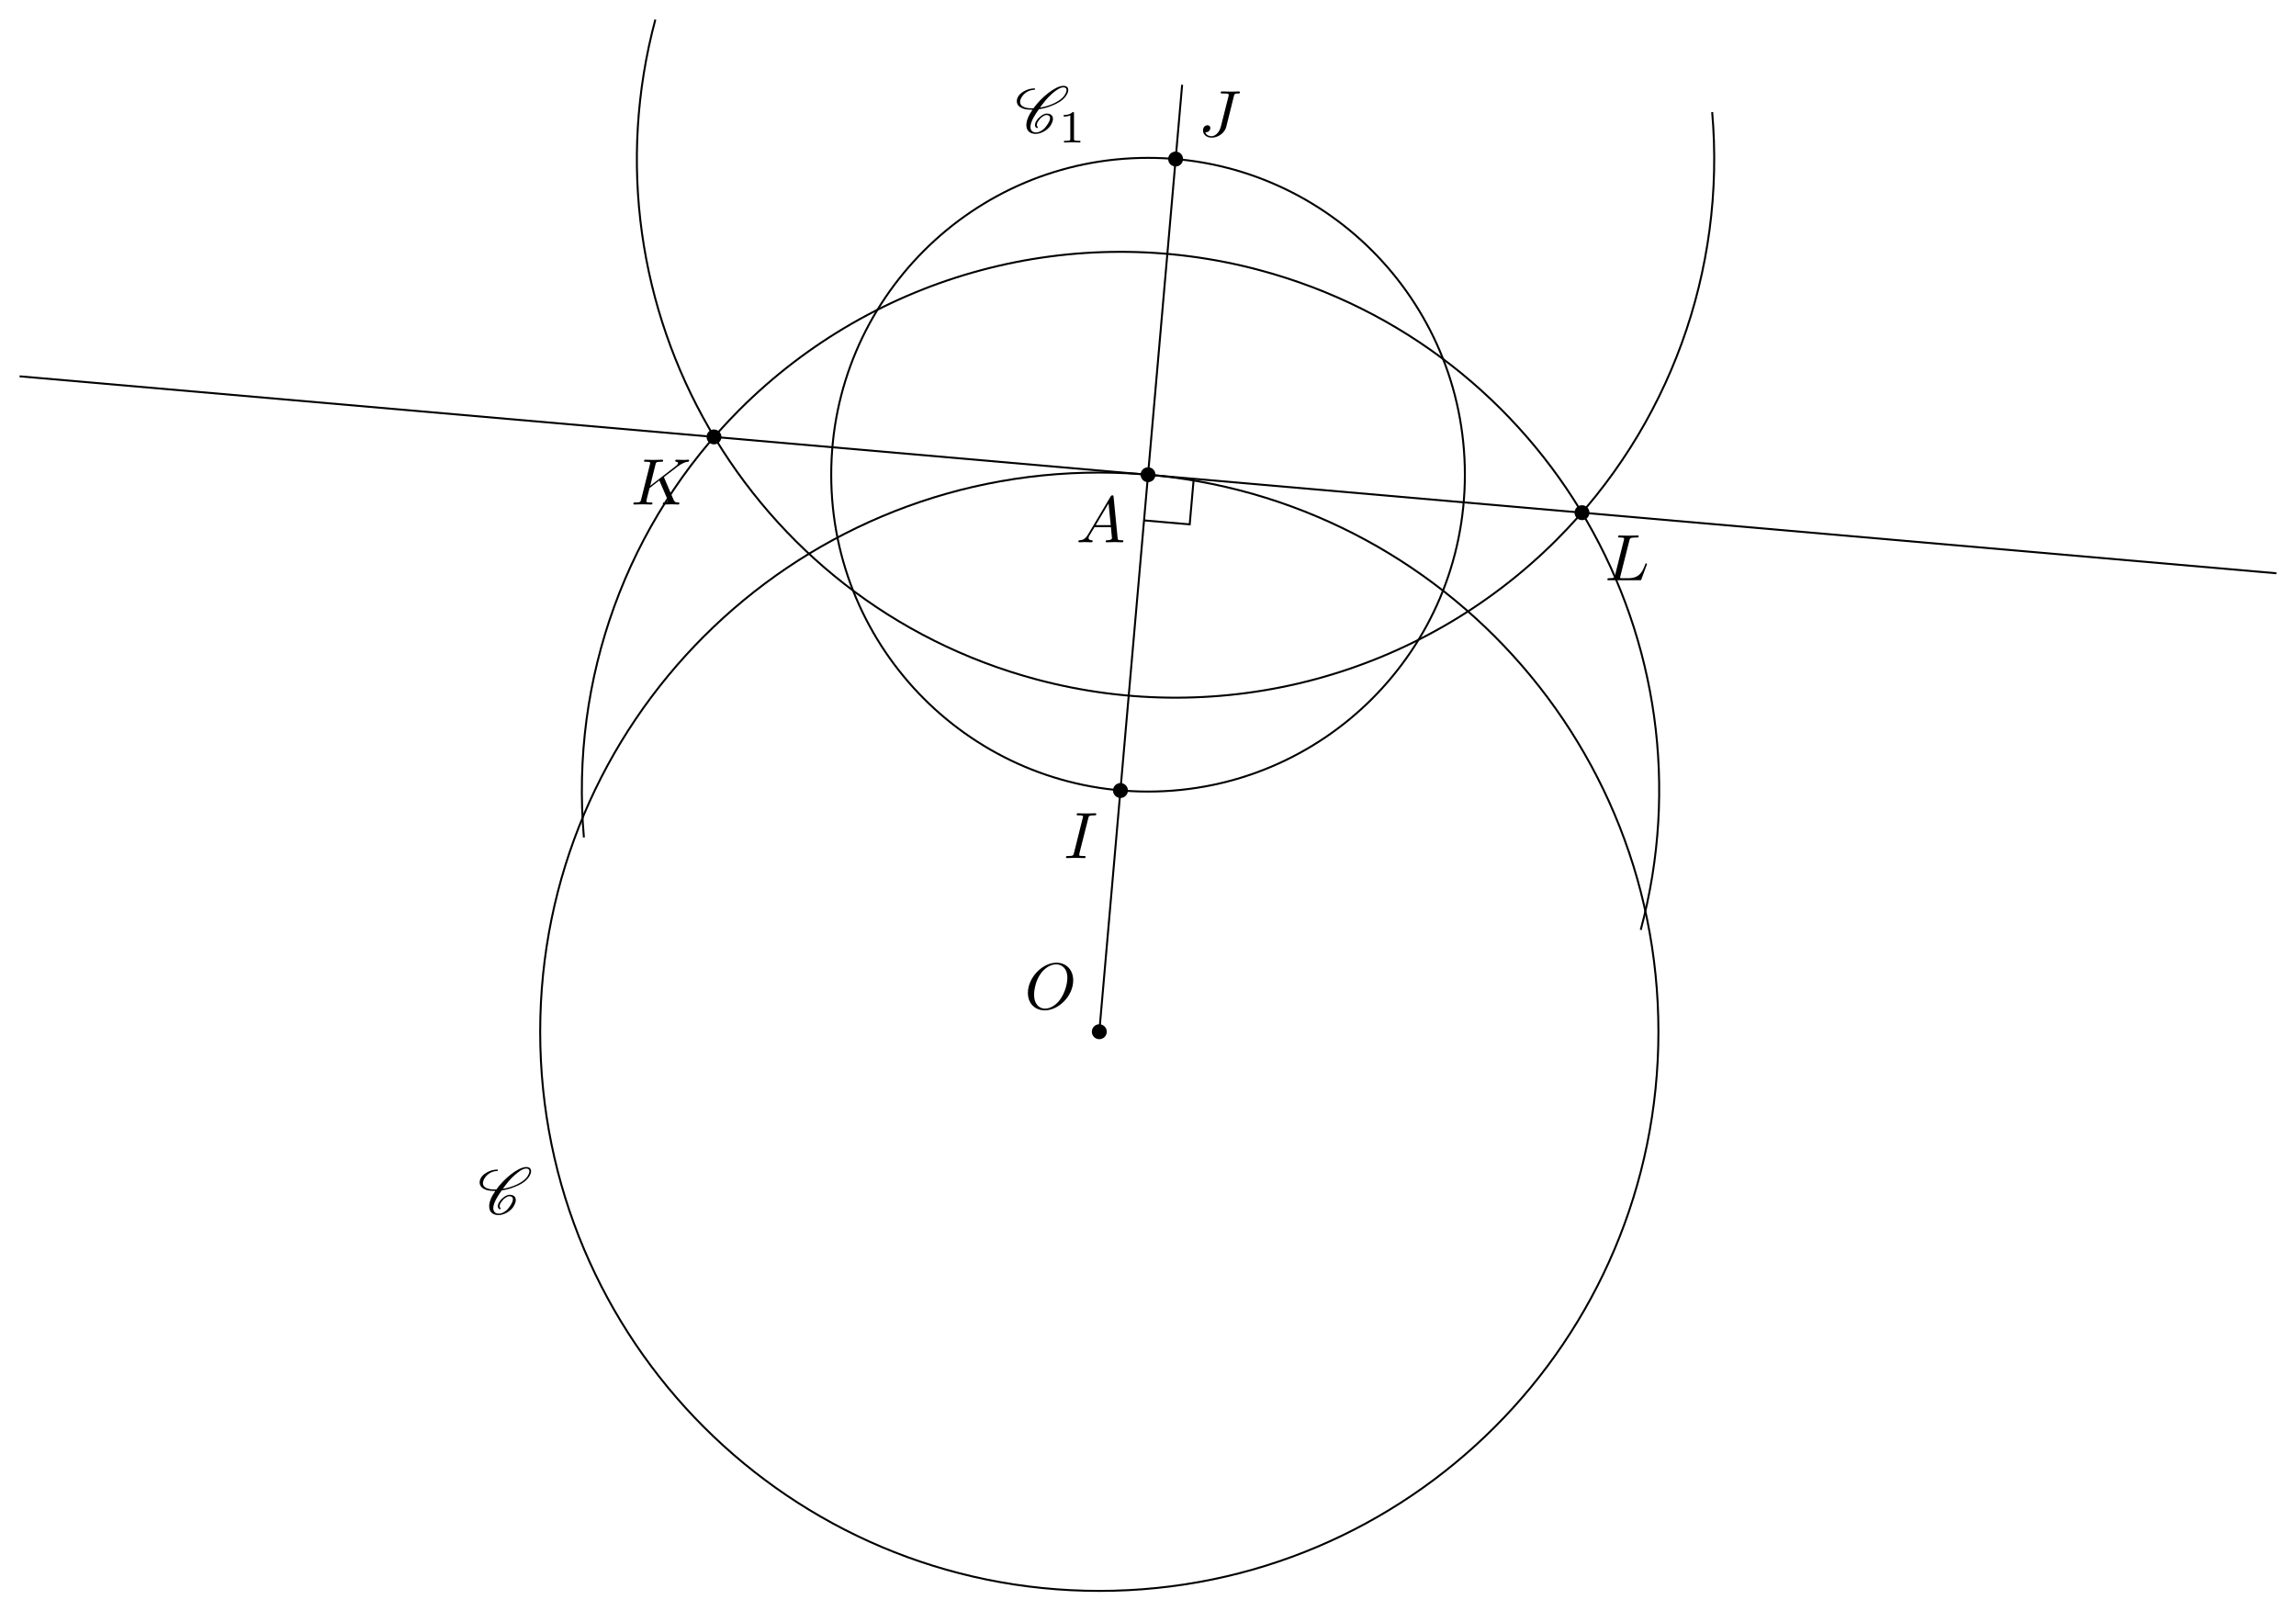
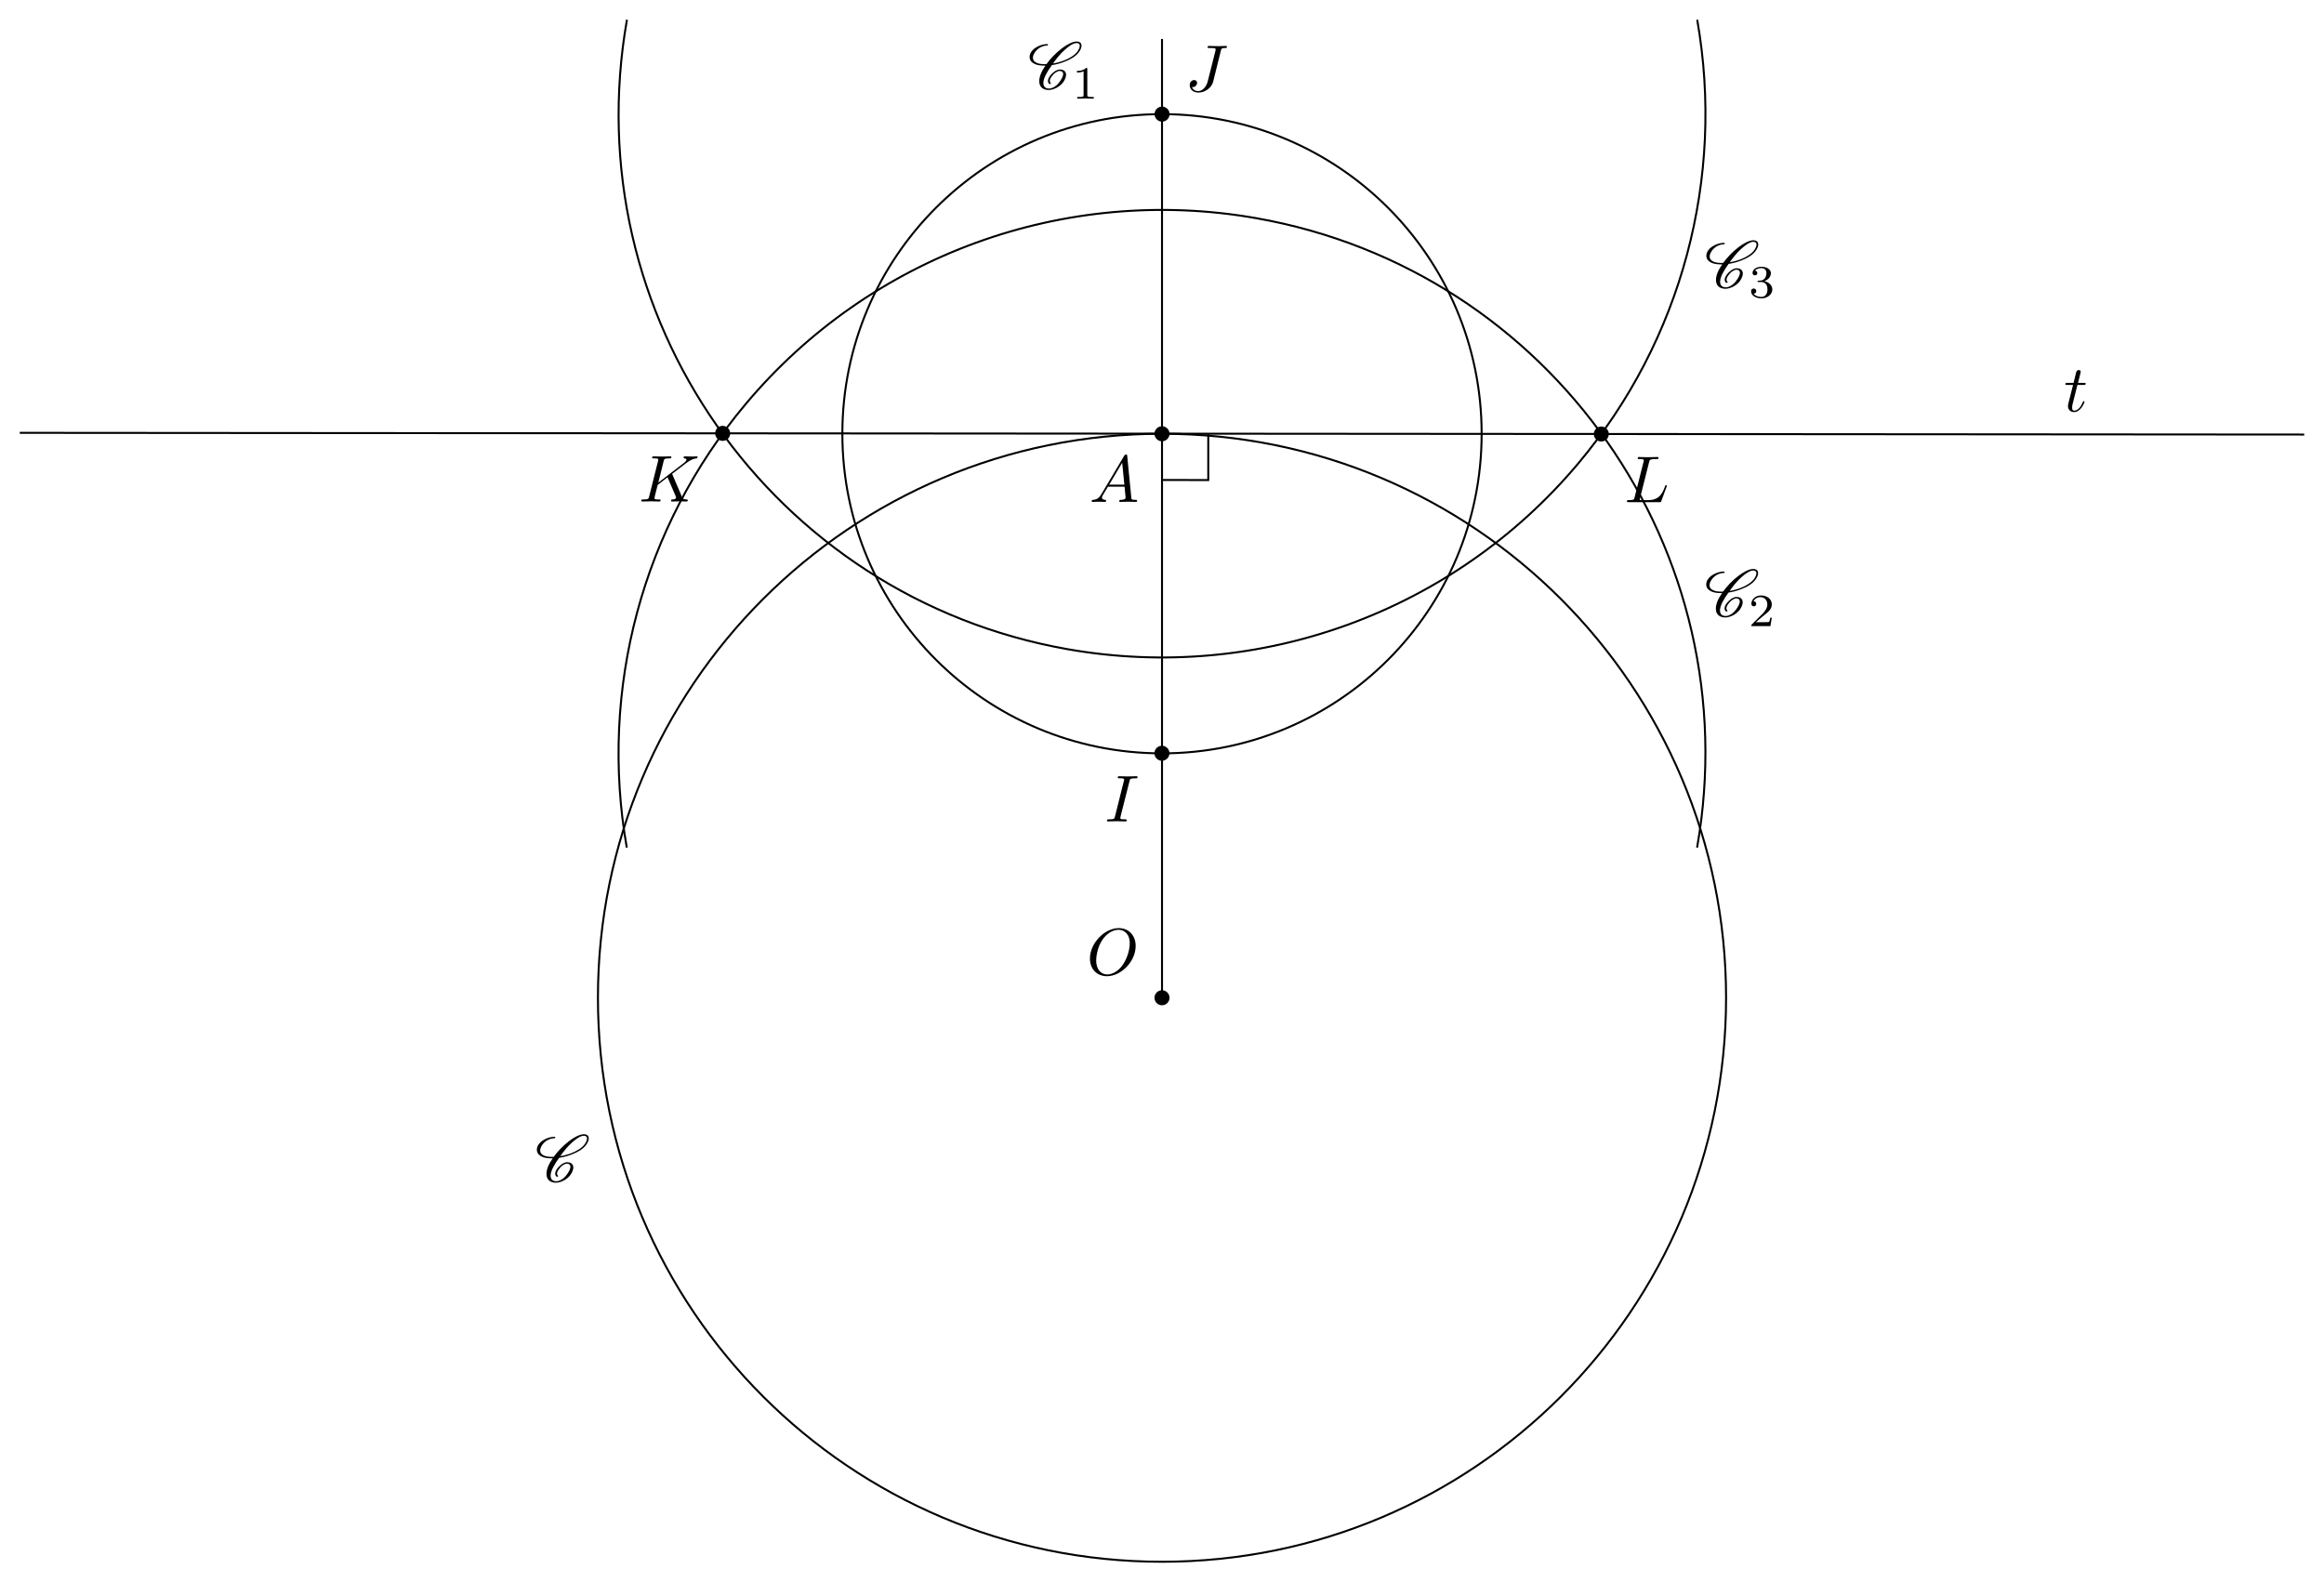
- <svg xmlns="http://www.w3.org/2000/svg" xmlns:xlink="http://www.w3.org/1999/xlink" width="349.216pt" height="244.936pt" viewBox="0 0 349.216 244.936">
+ <svg xmlns="http://www.w3.org/2000/svg" xmlns:xlink="http://www.w3.org/1999/xlink" width="350.371pt" height="238.465pt" viewBox="0 0 350.371 238.465">
  <defs>
    <g>
      <g id="glyph-0-0">
        <path d="M 7.375 -4.344 C 7.375 -5.953 6.312 -7.031 4.828 -7.031 C 2.688 -7.031 0.484 -4.766 0.484 -2.438 C 0.484 -0.781 1.609 0.219 3.047 0.219 C 5.156 0.219 7.375 -1.969 7.375 -4.344 Z M 3.094 -0.047 C 2.109 -0.047 1.422 -0.844 1.422 -2.156 C 1.422 -2.609 1.562 -4.062 2.328 -5.219 C 3.016 -6.266 3.984 -6.781 4.781 -6.781 C 5.594 -6.781 6.484 -6.219 6.484 -4.734 C 6.484 -4.016 6.219 -2.469 5.234 -1.234 C 4.75 -0.625 3.938 -0.047 3.094 -0.047 Z M 3.094 -0.047 " />
      </g>
      <g id="glyph-0-1">
        <path d="M 1.781 -1.141 C 1.391 -0.484 1 -0.344 0.562 -0.312 C 0.438 -0.297 0.344 -0.297 0.344 -0.109 C 0.344 -0.047 0.406 0 0.484 0 C 0.75 0 1.062 -0.031 1.328 -0.031 C 1.672 -0.031 2.016 0 2.328 0 C 2.391 0 2.516 0 2.516 -0.188 C 2.516 -0.297 2.438 -0.312 2.359 -0.312 C 2.141 -0.328 1.891 -0.406 1.891 -0.656 C 1.891 -0.781 1.953 -0.891 2.031 -1.031 L 2.797 -2.297 L 5.297 -2.297 C 5.312 -2.094 5.453 -0.734 5.453 -0.641 C 5.453 -0.344 4.938 -0.312 4.734 -0.312 C 4.594 -0.312 4.5 -0.312 4.5 -0.109 C 4.5 0 4.609 0 4.641 0 C 5.047 0 5.469 -0.031 5.875 -0.031 C 6.125 -0.031 6.766 0 7.016 0 C 7.062 0 7.188 0 7.188 -0.203 C 7.188 -0.312 7.094 -0.312 6.953 -0.312 C 6.344 -0.312 6.344 -0.375 6.312 -0.672 L 5.703 -6.891 C 5.688 -7.094 5.688 -7.141 5.516 -7.141 C 5.359 -7.141 5.312 -7.062 5.25 -6.969 Z M 2.984 -2.609 L 4.938 -5.906 L 5.266 -2.609 Z M 2.984 -2.609 " />
      </g>
      <g id="glyph-0-2">
        <path d="M 3.734 -6.047 C 3.812 -6.406 3.844 -6.5 4.641 -6.5 C 4.875 -6.5 4.953 -6.5 4.953 -6.688 C 4.953 -6.812 4.844 -6.812 4.812 -6.812 C 4.516 -6.812 3.781 -6.781 3.484 -6.781 C 3.188 -6.781 2.469 -6.812 2.156 -6.812 C 2.094 -6.812 1.969 -6.812 1.969 -6.609 C 1.969 -6.5 2.047 -6.5 2.25 -6.5 C 2.656 -6.5 2.938 -6.5 2.938 -6.312 C 2.938 -6.266 2.938 -6.234 2.906 -6.156 L 1.562 -0.781 C 1.469 -0.406 1.453 -0.312 0.656 -0.312 C 0.422 -0.312 0.344 -0.312 0.344 -0.109 C 0.344 0 0.453 0 0.484 0 C 0.781 0 1.5 -0.031 1.797 -0.031 C 2.094 -0.031 2.828 0 3.125 0 C 3.203 0 3.328 0 3.328 -0.188 C 3.328 -0.312 3.25 -0.312 3.031 -0.312 C 2.844 -0.312 2.797 -0.312 2.609 -0.328 C 2.391 -0.344 2.359 -0.391 2.359 -0.5 C 2.359 -0.578 2.375 -0.656 2.391 -0.734 Z M 3.734 -6.047 " />
      </g>
      <g id="glyph-0-3">
        <path d="M 5.391 -6.078 C 5.469 -6.406 5.5 -6.5 6.047 -6.5 C 6.203 -6.5 6.312 -6.5 6.312 -6.688 C 6.312 -6.781 6.25 -6.812 6.172 -6.812 C 5.922 -6.812 5.312 -6.781 5.062 -6.781 C 4.734 -6.781 3.922 -6.812 3.594 -6.812 C 3.516 -6.812 3.391 -6.812 3.391 -6.609 C 3.391 -6.5 3.469 -6.5 3.734 -6.5 C 3.953 -6.5 4.062 -6.5 4.312 -6.484 C 4.547 -6.453 4.609 -6.422 4.609 -6.281 C 4.609 -6.219 4.594 -6.156 4.578 -6.078 L 3.422 -1.5 C 3.188 -0.531 2.516 0 2 0 C 1.734 0 1.203 -0.094 1.047 -0.625 C 1.078 -0.609 1.141 -0.609 1.172 -0.609 C 1.562 -0.609 1.812 -0.953 1.812 -1.25 C 1.812 -1.562 1.547 -1.672 1.375 -1.672 C 1.203 -1.672 0.703 -1.547 0.703 -0.875 C 0.703 -0.25 1.234 0.219 2.031 0.219 C 2.938 0.219 3.984 -0.438 4.234 -1.422 Z M 5.391 -6.078 " />
      </g>
      <g id="glyph-0-4">
        <path d="M 5.078 -4.031 C 5.062 -4.062 5.031 -4.141 5.031 -4.172 C 5.031 -4.172 5.203 -4.312 5.312 -4.391 L 7.062 -5.734 C 8 -6.438 8.391 -6.469 8.688 -6.5 C 8.766 -6.516 8.859 -6.516 8.859 -6.703 C 8.859 -6.734 8.828 -6.812 8.75 -6.812 C 8.531 -6.812 8.281 -6.781 8.047 -6.781 C 7.688 -6.781 7.297 -6.812 6.938 -6.812 C 6.875 -6.812 6.75 -6.812 6.75 -6.609 C 6.75 -6.547 6.797 -6.516 6.875 -6.5 C 7.094 -6.484 7.172 -6.438 7.172 -6.297 C 7.172 -6.109 6.875 -5.875 6.812 -5.828 L 2.938 -2.844 L 3.734 -6.047 C 3.812 -6.406 3.844 -6.5 4.562 -6.5 C 4.812 -6.5 4.906 -6.5 4.906 -6.703 C 4.906 -6.781 4.828 -6.812 4.766 -6.812 C 4.484 -6.812 3.766 -6.781 3.484 -6.781 C 3.203 -6.781 2.5 -6.812 2.203 -6.812 C 2.141 -6.812 2 -6.812 2 -6.625 C 2 -6.5 2.094 -6.5 2.297 -6.5 C 2.422 -6.5 2.609 -6.484 2.719 -6.484 C 2.875 -6.453 2.938 -6.438 2.938 -6.312 C 2.938 -6.281 2.938 -6.25 2.906 -6.125 L 1.562 -0.781 C 1.469 -0.391 1.453 -0.312 0.656 -0.312 C 0.484 -0.312 0.375 -0.312 0.375 -0.125 C 0.375 0 0.5 0 0.531 0 C 0.812 0 1.516 -0.031 1.797 -0.031 C 2 -0.031 2.219 -0.016 2.438 -0.016 C 2.656 -0.016 2.875 0 3.078 0 C 3.156 0 3.281 0 3.281 -0.203 C 3.281 -0.312 3.188 -0.312 3 -0.312 C 2.625 -0.312 2.359 -0.312 2.359 -0.484 C 2.359 -0.562 2.406 -0.781 2.438 -0.922 C 2.578 -1.453 2.719 -1.969 2.844 -2.5 L 4.328 -3.656 L 5.484 -0.969 C 5.609 -0.703 5.609 -0.672 5.609 -0.625 C 5.609 -0.312 5.172 -0.312 5.078 -0.312 C 4.969 -0.312 4.859 -0.312 4.859 -0.109 C 4.859 0 4.984 0 5 0 C 5.406 0 5.828 -0.031 6.219 -0.031 C 6.438 -0.031 6.984 0 7.203 0 C 7.25 0 7.375 0 7.375 -0.203 C 7.375 -0.312 7.266 -0.312 7.172 -0.312 C 6.766 -0.312 6.641 -0.406 6.484 -0.75 Z M 5.078 -4.031 " />
      </g>
      <g id="glyph-0-5">
        <path d="M 3.734 -6.031 C 3.812 -6.391 3.844 -6.5 4.781 -6.5 C 5.078 -6.5 5.156 -6.5 5.156 -6.688 C 5.156 -6.812 5.047 -6.812 5 -6.812 C 4.672 -6.812 3.859 -6.781 3.531 -6.781 C 3.234 -6.781 2.5 -6.812 2.203 -6.812 C 2.141 -6.812 2.016 -6.812 2.016 -6.609 C 2.016 -6.5 2.109 -6.5 2.297 -6.5 C 2.312 -6.5 2.5 -6.5 2.672 -6.484 C 2.844 -6.453 2.938 -6.453 2.938 -6.312 C 2.938 -6.281 2.938 -6.25 2.906 -6.125 L 1.562 -0.781 C 1.469 -0.391 1.453 -0.312 0.656 -0.312 C 0.484 -0.312 0.391 -0.312 0.391 -0.109 C 0.391 0 0.484 0 0.656 0 L 5.281 0 C 5.516 0 5.516 0 5.578 -0.172 L 6.375 -2.328 C 6.406 -2.438 6.406 -2.453 6.406 -2.469 C 6.406 -2.5 6.375 -2.578 6.297 -2.578 C 6.203 -2.578 6.188 -2.516 6.125 -2.359 C 5.781 -1.453 5.344 -0.312 3.625 -0.312 L 2.688 -0.312 C 2.547 -0.312 2.516 -0.312 2.469 -0.312 C 2.359 -0.328 2.328 -0.344 2.328 -0.422 C 2.328 -0.453 2.328 -0.469 2.375 -0.641 Z M 3.734 -6.031 " />
      </g>
+       <g id="glyph-0-6">
+         <path d="M 2.047 -3.984 L 2.984 -3.984 C 3.188 -3.984 3.297 -3.984 3.297 -4.188 C 3.297 -4.297 3.188 -4.297 3.016 -4.297 L 2.141 -4.297 C 2.5 -5.719 2.547 -5.906 2.547 -5.969 C 2.547 -6.141 2.422 -6.234 2.25 -6.234 C 2.219 -6.234 1.938 -6.234 1.859 -5.875 L 1.469 -4.297 L 0.531 -4.297 C 0.328 -4.297 0.234 -4.297 0.234 -4.109 C 0.234 -3.984 0.312 -3.984 0.516 -3.984 L 1.391 -3.984 C 0.672 -1.156 0.625 -0.984 0.625 -0.812 C 0.625 -0.266 1 0.109 1.547 0.109 C 2.562 0.109 3.125 -1.344 3.125 -1.422 C 3.125 -1.531 3.047 -1.531 3.016 -1.531 C 2.922 -1.531 2.906 -1.5 2.859 -1.391 C 2.438 -0.344 1.906 -0.109 1.562 -0.109 C 1.359 -0.109 1.25 -0.234 1.25 -0.562 C 1.25 -0.812 1.281 -0.875 1.312 -1.047 Z M 2.047 -3.984 " />
+       </g>
      <g id="glyph-1-0">
        <path d="M 3.438 -0.875 C 3.359 -0.953 3.312 -1.047 3.312 -1.172 C 3.312 -1.328 3.375 -1.547 3.547 -1.781 C 3.703 -2.016 3.906 -2.25 4.172 -2.438 C 4.391 -2.578 4.609 -2.688 4.781 -2.688 C 5.125 -2.688 5.312 -2.516 5.328 -2.266 L 5.328 -2.219 C 5.328 -1.906 5.125 -1.516 4.828 -1.094 C 4.625 -0.812 4.391 -0.531 4.062 -0.328 C 3.766 -0.125 3.438 -0.031 3.203 -0.031 C 2.609 -0.031 2.344 -0.375 2.344 -0.859 L 2.344 -0.969 C 2.406 -1.719 2.969 -2.656 3.625 -3.562 C 4.234 -3.656 4.891 -3.812 5.578 -4.094 C 6.375 -4.391 7.25 -4.875 7.719 -5.547 C 7.953 -5.875 8.094 -6.203 8.094 -6.484 C 8.094 -6.531 8.094 -6.578 8.078 -6.625 C 8.031 -6.938 7.766 -7.125 7.375 -7.125 C 6.703 -7.125 5.828 -6.625 5.094 -6.062 C 4.172 -5.359 3.406 -4.531 2.812 -3.719 C 2.703 -3.703 2.594 -3.703 2.484 -3.703 C 1.766 -3.703 1.172 -3.875 0.891 -4.25 C 0.812 -4.359 0.766 -4.5 0.766 -4.672 C 0.766 -4.922 0.875 -5.219 1.094 -5.531 C 1.281 -5.797 1.562 -6.062 1.875 -6.234 C 2.25 -6.438 2.625 -6.516 2.938 -6.516 C 2.953 -6.516 2.984 -6.531 3 -6.547 C 3.016 -6.594 3.047 -6.625 3.047 -6.656 C 3.047 -6.703 3.016 -6.734 2.969 -6.734 C 2.562 -6.734 2.094 -6.656 1.594 -6.422 C 1.203 -6.234 0.797 -5.969 0.562 -5.625 C 0.344 -5.328 0.266 -5.031 0.266 -4.781 C 0.266 -4.531 0.359 -4.281 0.516 -4.109 C 0.922 -3.656 1.641 -3.484 2.438 -3.484 L 2.656 -3.484 C 2.078 -2.672 1.719 -1.844 1.719 -1.156 C 1.719 -1.078 1.719 -1 1.734 -0.938 C 1.797 -0.25 2.297 0.188 3.156 0.188 C 3.516 0.188 3.938 0.062 4.359 -0.156 C 4.75 -0.375 5.109 -0.672 5.344 -1 C 5.609 -1.391 5.766 -1.781 5.766 -2.109 C 5.766 -2.188 5.766 -2.25 5.734 -2.328 C 5.641 -2.703 5.297 -2.906 4.812 -2.906 C 4.578 -2.906 4.281 -2.766 4.031 -2.609 C 3.734 -2.391 3.484 -2.141 3.297 -1.875 C 3.125 -1.625 3.031 -1.375 3.031 -1.172 C 3.031 -0.984 3.109 -0.812 3.281 -0.703 C 3.297 -0.703 3.297 -0.703 3.312 -0.703 C 3.312 -0.703 3.344 -0.703 3.344 -0.703 L 3.422 -0.734 L 3.453 -0.75 C 3.453 -0.781 3.469 -0.781 3.469 -0.812 C 3.469 -0.844 3.453 -0.859 3.438 -0.875 Z M 3.453 -0.75 C 3.453 -0.766 3.469 -0.781 3.469 -0.812 C 3.469 -0.812 3.469 -0.828 3.453 -0.844 C 3.453 -0.844 3.453 -0.828 3.453 -0.75 Z M 7.344 -6.891 C 7.641 -6.891 7.797 -6.766 7.828 -6.562 L 7.828 -6.469 C 7.828 -6.234 7.703 -5.953 7.484 -5.625 C 7.047 -5.031 6.234 -4.562 5.469 -4.266 C 4.891 -4.047 4.328 -3.891 3.797 -3.812 C 4.312 -4.531 4.859 -5.25 5.609 -5.906 C 6.188 -6.422 6.844 -6.891 7.344 -6.891 Z M 7.344 -6.891 " />
      </g>
      <g id="glyph-2-0">
        <path d="M 2.328 -4.438 C 2.328 -4.625 2.328 -4.625 2.125 -4.625 C 1.672 -4.188 1.047 -4.188 0.766 -4.188 L 0.766 -3.938 C 0.922 -3.938 1.391 -3.938 1.766 -4.125 L 1.766 -0.578 C 1.766 -0.344 1.766 -0.25 1.078 -0.25 L 0.812 -0.25 L 0.812 0 C 0.938 0 1.797 -0.031 2.047 -0.031 C 2.266 -0.031 3.141 0 3.297 0 L 3.297 -0.25 L 3.031 -0.25 C 2.328 -0.25 2.328 -0.344 2.328 -0.578 Z M 2.328 -4.438 " />
      </g>
+       <g id="glyph-2-1">
+         <path d="M 3.516 -1.266 L 3.281 -1.266 C 3.266 -1.109 3.188 -0.703 3.094 -0.641 C 3.047 -0.594 2.516 -0.594 2.406 -0.594 L 1.125 -0.594 C 1.859 -1.234 2.109 -1.438 2.516 -1.766 C 3.031 -2.172 3.516 -2.609 3.516 -3.266 C 3.516 -4.109 2.781 -4.625 1.891 -4.625 C 1.031 -4.625 0.438 -4.016 0.438 -3.375 C 0.438 -3.031 0.734 -2.984 0.812 -2.984 C 0.969 -2.984 1.172 -3.109 1.172 -3.359 C 1.172 -3.484 1.125 -3.734 0.766 -3.734 C 0.984 -4.219 1.453 -4.375 1.781 -4.375 C 2.484 -4.375 2.844 -3.828 2.844 -3.266 C 2.844 -2.656 2.406 -2.188 2.188 -1.938 L 0.516 -0.266 C 0.438 -0.203 0.438 -0.188 0.438 0 L 3.312 0 Z M 3.516 -1.266 " />
+       </g>
+       <g id="glyph-2-2">
+         <path d="M 1.906 -2.328 C 2.453 -2.328 2.844 -1.953 2.844 -1.203 C 2.844 -0.344 2.328 -0.078 1.938 -0.078 C 1.656 -0.078 1.031 -0.156 0.75 -0.578 C 1.078 -0.578 1.156 -0.812 1.156 -0.969 C 1.156 -1.188 0.984 -1.344 0.766 -1.344 C 0.578 -1.344 0.375 -1.219 0.375 -0.938 C 0.375 -0.281 1.094 0.141 1.938 0.141 C 2.906 0.141 3.578 -0.516 3.578 -1.203 C 3.578 -1.75 3.141 -2.297 2.375 -2.453 C 3.094 -2.719 3.359 -3.234 3.359 -3.672 C 3.359 -4.219 2.734 -4.625 1.953 -4.625 C 1.188 -4.625 0.594 -4.25 0.594 -3.688 C 0.594 -3.453 0.75 -3.328 0.953 -3.328 C 1.172 -3.328 1.312 -3.484 1.312 -3.672 C 1.312 -3.875 1.172 -4.031 0.953 -4.047 C 1.203 -4.344 1.672 -4.422 1.938 -4.422 C 2.25 -4.422 2.688 -4.266 2.688 -3.672 C 2.688 -3.375 2.594 -3.047 2.406 -2.844 C 2.188 -2.578 1.984 -2.562 1.641 -2.531 C 1.469 -2.516 1.453 -2.516 1.422 -2.516 C 1.406 -2.516 1.344 -2.5 1.344 -2.422 C 1.344 -2.328 1.406 -2.328 1.531 -2.328 Z M 1.906 -2.328 " />
+       </g>
    </g>
    <clipPath id="clip-0">
-       <path clip-rule="nonzero" d="M 0 53 L 349.215 53 L 349.215 92 L 0 92 Z M 0 53 " />
+       <path clip-rule="nonzero" d="M 0 61 L 350.371 61 L 350.371 70 L 0 70 Z M 0 61 " />
    </clipPath>
    <clipPath id="clip-1">
-       <path clip-rule="nonzero" d="M 77 67 L 257 67 L 257 244.938 L 77 244.938 Z M 77 67 " />
+       <path clip-rule="nonzero" d="M 85 61 L 265 61 L 265 238.465 L 85 238.465 Z M 85 61 " />
    </clipPath>
  </defs>
-   <path fill-rule="nonzero" fill="rgb(0%, 0%, 0%)" fill-opacity="1" d="M 168.336 156.914 C 168.336 156.285 167.828 155.777 167.203 155.777 C 166.574 155.777 166.066 156.285 166.066 156.914 C 166.066 157.539 166.574 158.047 167.203 158.047 C 167.828 158.047 168.336 157.539 168.336 156.914 Z M 168.336 156.914 " />
-   <path fill-rule="nonzero" fill="rgb(0%, 0%, 0%)" fill-opacity="1" d="M 175.746 72.195 C 175.746 71.57 175.238 71.062 174.613 71.062 C 173.988 71.062 173.48 71.57 173.48 72.195 C 173.48 72.824 173.988 73.332 174.613 73.332 C 175.238 73.332 175.746 72.824 175.746 72.195 Z M 175.746 72.195 " />
-   <path fill-rule="nonzero" fill="rgb(0%, 0%, 0%)" fill-opacity="1" d="M 171.555 120.223 C 171.555 119.598 171.047 119.09 170.418 119.09 C 169.793 119.09 169.285 119.598 169.285 120.223 C 169.285 120.852 169.793 121.359 170.418 121.359 C 171.047 121.359 171.555 120.852 171.555 120.223 Z M 171.555 120.223 " />
-   <path fill-rule="nonzero" fill="rgb(0%, 0%, 0%)" fill-opacity="1" d="M 179.941 24.184 C 179.941 23.559 179.434 23.051 178.809 23.051 C 178.18 23.051 177.672 23.559 177.672 24.184 C 177.672 24.812 178.18 25.32 178.809 25.32 C 179.434 25.32 179.941 24.812 179.941 24.184 Z M 179.941 24.184 " />
-   <path fill-rule="nonzero" fill="rgb(0%, 0%, 0%)" fill-opacity="1" d="M 109.73 66.449 C 109.73 65.824 109.223 65.316 108.598 65.316 C 107.973 65.316 107.465 65.824 107.465 66.449 C 107.465 67.074 107.973 67.582 108.598 67.582 C 109.223 67.582 109.73 67.074 109.73 66.449 Z M 109.73 66.449 " />
-   <path fill-rule="nonzero" fill="rgb(0%, 0%, 0%)" fill-opacity="1" d="M 241.754 77.973 C 241.754 77.344 241.246 76.836 240.617 76.836 C 239.992 76.836 239.484 77.344 239.484 77.973 C 239.484 78.598 239.992 79.105 240.617 79.105 C 241.246 79.105 241.754 78.598 241.754 77.973 Z M 241.754 77.973 " />
-   <path fill="none" stroke-width="0.299" stroke-linecap="butt" stroke-linejoin="miter" stroke="rgb(0%, 0%, 0%)" stroke-opacity="1" stroke-miterlimit="10" d="M 0.001 -0.001 L 12.599 144.018 " transform="matrix(1, 0, 0, -1, 167.202, 156.913)" />
+   <path fill-rule="nonzero" fill="rgb(0%, 0%, 0%)" fill-opacity="1" d="M 176.32 150.441 C 176.32 149.816 175.812 149.309 175.188 149.309 C 174.559 149.309 174.051 149.816 174.051 150.441 C 174.051 151.066 174.559 151.574 175.188 151.574 C 175.812 151.574 176.32 151.066 176.32 150.441 Z M 176.32 150.441 " />
+   <path fill-rule="nonzero" fill="rgb(0%, 0%, 0%)" fill-opacity="1" d="M 176.32 65.402 C 176.32 64.773 175.812 64.27 175.188 64.27 C 174.559 64.27 174.051 64.773 174.051 65.402 C 174.051 66.027 174.559 66.535 175.188 66.535 C 175.812 66.535 176.32 66.027 176.32 65.402 Z M 176.32 65.402 " />
+   <path fill-rule="nonzero" fill="rgb(0%, 0%, 0%)" fill-opacity="1" d="M 176.309 113.574 C 176.309 112.949 175.801 112.441 175.176 112.441 C 174.551 112.441 174.043 112.949 174.043 113.574 C 174.043 114.203 174.551 114.707 175.176 114.707 C 175.801 114.707 176.309 114.203 176.309 113.574 Z M 176.309 113.574 " />
+   <path fill-rule="nonzero" fill="rgb(0%, 0%, 0%)" fill-opacity="1" d="M 176.328 17.207 C 176.328 16.582 175.82 16.074 175.195 16.074 C 174.57 16.074 174.062 16.582 174.062 17.207 C 174.062 17.832 174.57 18.34 175.195 18.34 C 175.82 18.34 176.328 17.832 176.328 17.207 Z M 176.328 17.207 " />
+   <path fill-rule="nonzero" fill="rgb(0%, 0%, 0%)" fill-opacity="1" d="M 110.086 65.34 C 110.086 64.715 109.582 64.207 108.953 64.207 C 108.328 64.207 107.82 64.715 107.82 65.34 C 107.82 65.969 108.328 66.477 108.953 66.477 C 109.582 66.477 110.086 65.969 110.086 65.34 Z M 110.086 65.34 " />
+   <path fill-rule="nonzero" fill="rgb(0%, 0%, 0%)" fill-opacity="1" d="M 242.551 65.441 C 242.551 64.816 242.043 64.309 241.418 64.309 C 240.793 64.309 240.285 64.816 240.285 65.441 C 240.285 66.066 240.793 66.574 241.418 66.574 C 242.043 66.574 242.551 66.066 242.551 65.441 Z M 242.551 65.441 " />
+   <path fill="none" stroke-width="0.299" stroke-linecap="butt" stroke-linejoin="miter" stroke="rgb(0%, 0%, 0%)" stroke-opacity="1" stroke-miterlimit="10" d="M 0.002 0.001 L 0.002 144.567 " transform="matrix(1, 0, 0, -1, 175.186, 150.442)" />
  <g clip-path="url(#clip-0)">
-     <path fill="none" stroke-width="0.299" stroke-linecap="butt" stroke-linejoin="miter" stroke="rgb(0%, 0%, 0%)" stroke-opacity="1" stroke-miterlimit="10" d="M -164.222 99.679 L 179.032 69.725 " transform="matrix(1, 0, 0, -1, 167.202, 156.913)" />
+     <path fill="none" stroke-width="0.299" stroke-linecap="butt" stroke-linejoin="miter" stroke="rgb(0%, 0%, 0%)" stroke-opacity="1" stroke-miterlimit="10" d="M -172.206 85.18 L 172.205 84.922 " transform="matrix(1, 0, 0, -1, 175.186, 150.442)" />
  </g>
  <g clip-path="url(#clip-1)">
-     <path fill="none" stroke-width="0.299" stroke-linecap="butt" stroke-linejoin="miter" stroke="rgb(0%, 0%, 0%)" stroke-opacity="1" stroke-miterlimit="10" d="M 85.04 -0.001 C 85.04 46.968 46.966 85.042 0.001 85.042 C -46.968 85.042 -85.042 46.968 -85.042 -0.001 C -85.042 -46.966 -46.968 -85.04 0.001 -85.04 C 46.966 -85.04 85.04 -46.966 85.04 -0.001 Z M 85.04 -0.001 " transform="matrix(1, 0, 0, -1, 167.202, 156.913)" />
+     <path fill="none" stroke-width="0.299" stroke-linecap="butt" stroke-linejoin="miter" stroke="rgb(0%, 0%, 0%)" stroke-opacity="1" stroke-miterlimit="10" d="M 85.041 0.001 C 85.041 46.965 46.966 85.04 0.002 85.04 C -46.967 85.04 -85.041 46.965 -85.041 0.001 C -85.041 -46.968 -46.967 -85.038 0.002 -85.038 C 46.966 -85.038 85.041 -46.968 85.041 0.001 Z M 85.041 0.001 " transform="matrix(1, 0, 0, -1, 175.186, 150.442)" />
  </g>
-   <path fill="none" stroke-width="0.299" stroke-linecap="butt" stroke-linejoin="miter" stroke="rgb(0%, 0%, 0%)" stroke-opacity="1" stroke-miterlimit="10" d="M 55.603 84.718 C 55.603 111.331 34.028 132.905 7.411 132.905 C -19.202 132.905 -40.776 111.331 -40.776 84.718 C -40.776 58.1 -19.202 36.526 7.411 36.526 C 34.028 36.526 55.603 58.1 55.603 84.718 Z M 55.603 84.718 " transform="matrix(1, 0, 0, -1, 167.202, 156.913)" />
-   <path fill="none" stroke-width="0.299" stroke-linecap="butt" stroke-linejoin="miter" stroke="rgb(0%, 0%, 0%)" stroke-opacity="1" stroke-miterlimit="10" d="M 82.349 15.487 C 94.056 59.19 68.122 104.112 24.419 115.819 C -3.847 123.393 -34.018 115.311 -54.71 94.616 C -71.831 77.495 -80.503 53.671 -78.393 29.55 " transform="matrix(1, 0, 0, -1, 167.202, 156.913)" />
-   <path fill="none" stroke-width="0.299" stroke-linecap="butt" stroke-linejoin="miter" stroke="rgb(0%, 0%, 0%)" stroke-opacity="1" stroke-miterlimit="10" d="M -67.526 153.933 C -79.233 110.229 -53.3 65.308 -9.597 53.597 C 18.669 46.022 48.841 54.108 69.532 74.8 C 86.653 91.921 95.325 115.749 93.216 139.866 " transform="matrix(1, 0, 0, -1, 167.202, 156.913)" />
+   <path fill="none" stroke-width="0.299" stroke-linecap="butt" stroke-linejoin="miter" stroke="rgb(0%, 0%, 0%)" stroke-opacity="1" stroke-miterlimit="10" d="M 48.189 85.04 C 48.189 111.657 26.615 133.231 0.002 133.231 C -26.616 133.231 -48.19 111.657 -48.19 85.04 C -48.19 58.426 -26.616 36.852 0.002 36.852 C 26.615 36.852 48.189 58.426 48.189 85.04 Z M 48.189 85.04 " transform="matrix(1, 0, 0, -1, 175.186, 150.442)" />
+   <path fill="none" stroke-width="0.299" stroke-linecap="butt" stroke-linejoin="miter" stroke="rgb(0%, 0%, 0%)" stroke-opacity="1" stroke-miterlimit="10" d="M 80.669 22.641 C 88.525 67.2 58.771 109.688 14.216 117.544 C -14.604 122.626 -43.956 111.942 -62.764 89.524 C -78.327 70.977 -84.893 46.485 -80.69 22.641 " transform="matrix(1, 0, 0, -1, 175.186, 150.442)" />
+   <path fill="none" stroke-width="0.299" stroke-linecap="butt" stroke-linejoin="miter" stroke="rgb(0%, 0%, 0%)" stroke-opacity="1" stroke-miterlimit="10" d="M -80.666 147.462 C -88.526 102.903 -58.772 60.411 -14.217 52.555 C 14.603 47.473 43.955 58.161 62.763 80.575 C 78.33 99.122 84.892 123.614 80.689 147.462 " transform="matrix(1, 0, 0, -1, 175.186, 150.442)" />
  <g fill="rgb(0%, 0%, 0%)" fill-opacity="1">
-     <use xlink:href="#glyph-0-0" x="155.857" y="153.443" />
+     <use xlink:href="#glyph-0-0" x="163.84" y="146.972" />
  </g>
  <g fill="rgb(0%, 0%, 0%)" fill-opacity="1">
-     <use xlink:href="#glyph-0-1" x="163.673" y="82.475" />
+     <use xlink:href="#glyph-0-1" x="164.244" y="75.679" />
  </g>
  <g fill="rgb(0%, 0%, 0%)" fill-opacity="1">
-     <use xlink:href="#glyph-0-2" x="161.789" y="130.501" />
+     <use xlink:href="#glyph-0-2" x="166.545" y="123.852" />
  </g>
  <g fill="rgb(0%, 0%, 0%)" fill-opacity="1">
-     <use xlink:href="#glyph-0-3" x="182.276" y="20.717" />
+     <use xlink:href="#glyph-0-3" x="178.664" y="13.74" />
  </g>
  <g fill="rgb(0%, 0%, 0%)" fill-opacity="1">
-     <use xlink:href="#glyph-0-4" x="95.956" y="76.728" />
+     <use xlink:href="#glyph-0-4" x="96.311" y="75.619" />
  </g>
  <g fill="rgb(0%, 0%, 0%)" fill-opacity="1">
-     <use xlink:href="#glyph-0-5" x="244.086" y="88.248" />
+     <use xlink:href="#glyph-0-5" x="244.886" y="75.719" />
  </g>
  <g fill="rgb(0%, 0%, 0%)" fill-opacity="1">
-     <use xlink:href="#glyph-1-0" x="72.686" y="184.61" />
+     <use xlink:href="#glyph-0-6" x="311.146" y="62.026" />
  </g>
  <g fill="rgb(0%, 0%, 0%)" fill-opacity="1">
-     <use xlink:href="#glyph-1-0" x="154.387" y="20.176" />
+     <use xlink:href="#glyph-1-0" x="80.67" y="178.139" />
  </g>
  <g fill="rgb(0%, 0%, 0%)" fill-opacity="1">
-     <use xlink:href="#glyph-2-0" x="161.024" y="21.671" />
+     <use xlink:href="#glyph-1-0" x="154.959" y="13.381" />
  </g>
-   <path fill="none" stroke-width="0.299" stroke-linecap="butt" stroke-linejoin="miter" stroke="rgb(0%, 0%, 0%)" stroke-opacity="1" stroke-miterlimit="10" d="M 6.806 77.768 L 13.751 77.163 L 14.361 84.108 " transform="matrix(1, 0, 0, -1, 167.202, 156.913)" />
+   <g fill="rgb(0%, 0%, 0%)" fill-opacity="1">
+     <use xlink:href="#glyph-2-0" x="161.596" y="14.875" />
+   </g>
+   <g fill="rgb(0%, 0%, 0%)" fill-opacity="1">
+     <use xlink:href="#glyph-1-0" x="256.966" y="92.911" />
+   </g>
+   <g fill="rgb(0%, 0%, 0%)" fill-opacity="1">
+     <use xlink:href="#glyph-2-1" x="263.603" y="94.406" />
+   </g>
+   <g fill="rgb(0%, 0%, 0%)" fill-opacity="1">
+     <use xlink:href="#glyph-1-0" x="256.986" y="43.352" />
+   </g>
+   <g fill="rgb(0%, 0%, 0%)" fill-opacity="1">
+     <use xlink:href="#glyph-2-2" x="263.623" y="44.847" />
+   </g>
+   <path fill="none" stroke-width="0.299" stroke-linecap="butt" stroke-linejoin="miter" stroke="rgb(0%, 0%, 0%)" stroke-opacity="1" stroke-miterlimit="10" d="M 0.002 78.067 L 6.974 78.063 L 6.974 85.036 " transform="matrix(1, 0, 0, -1, 175.186, 150.442)" />
</svg>
